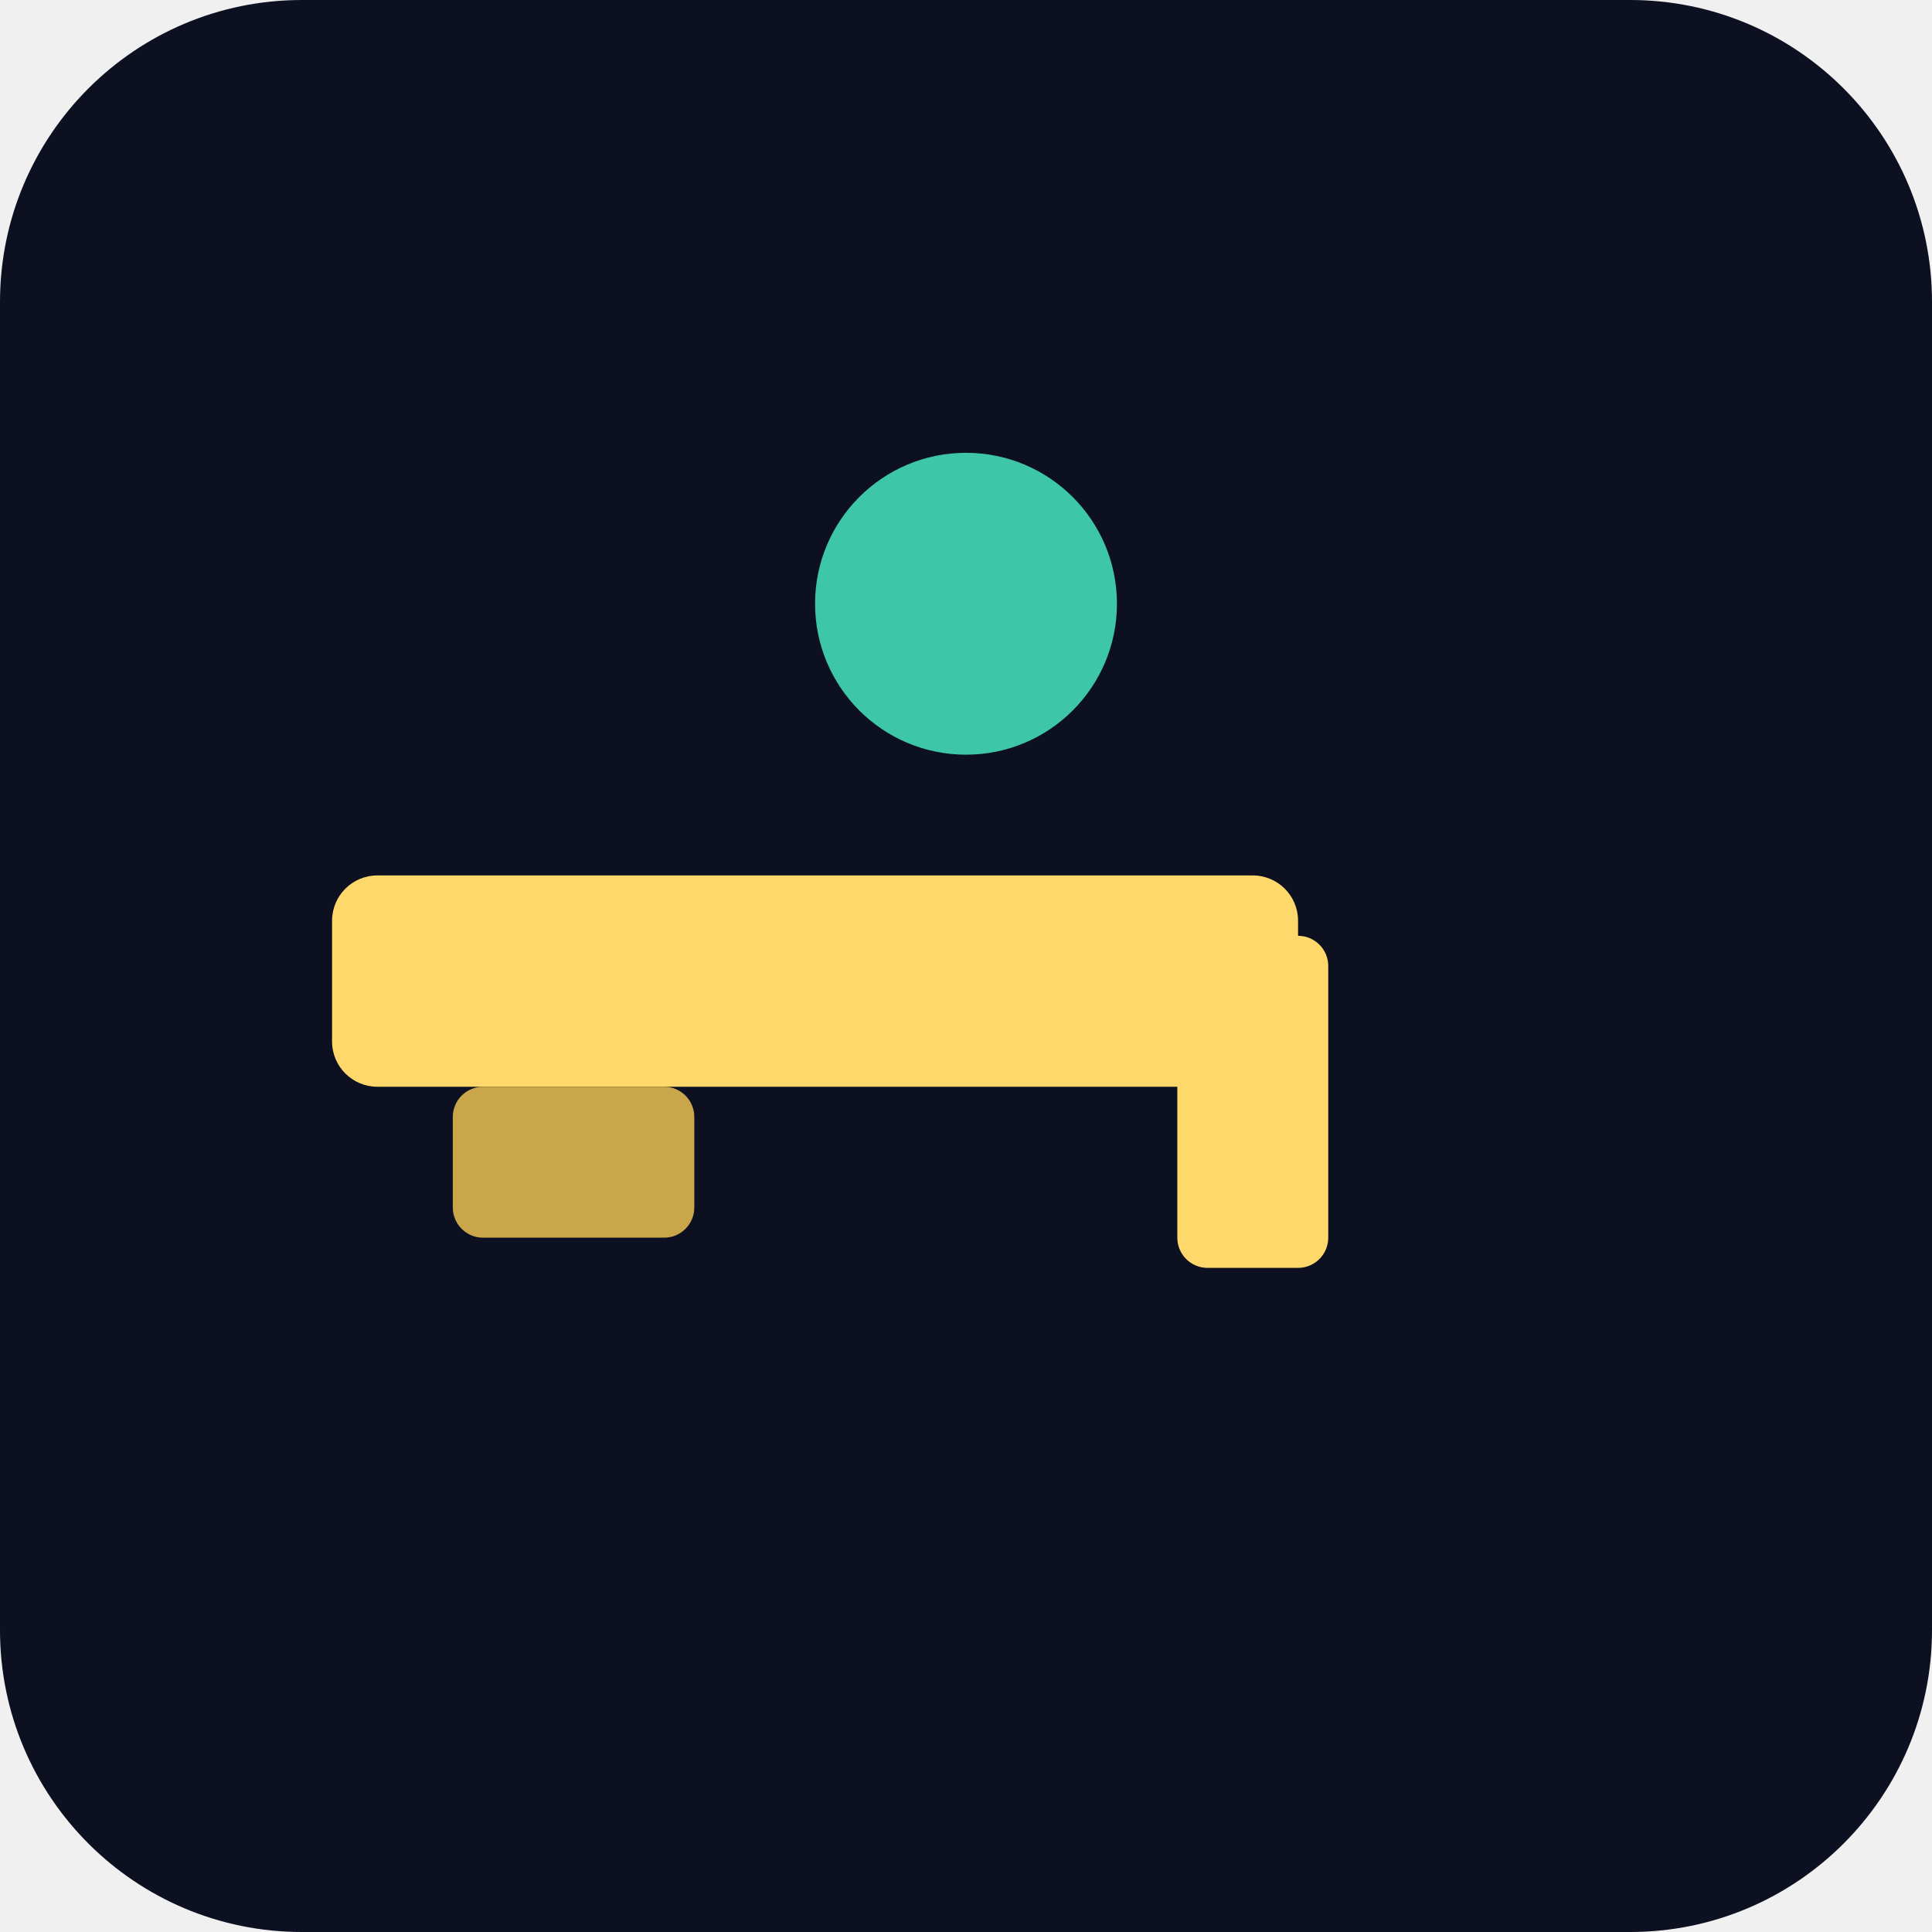
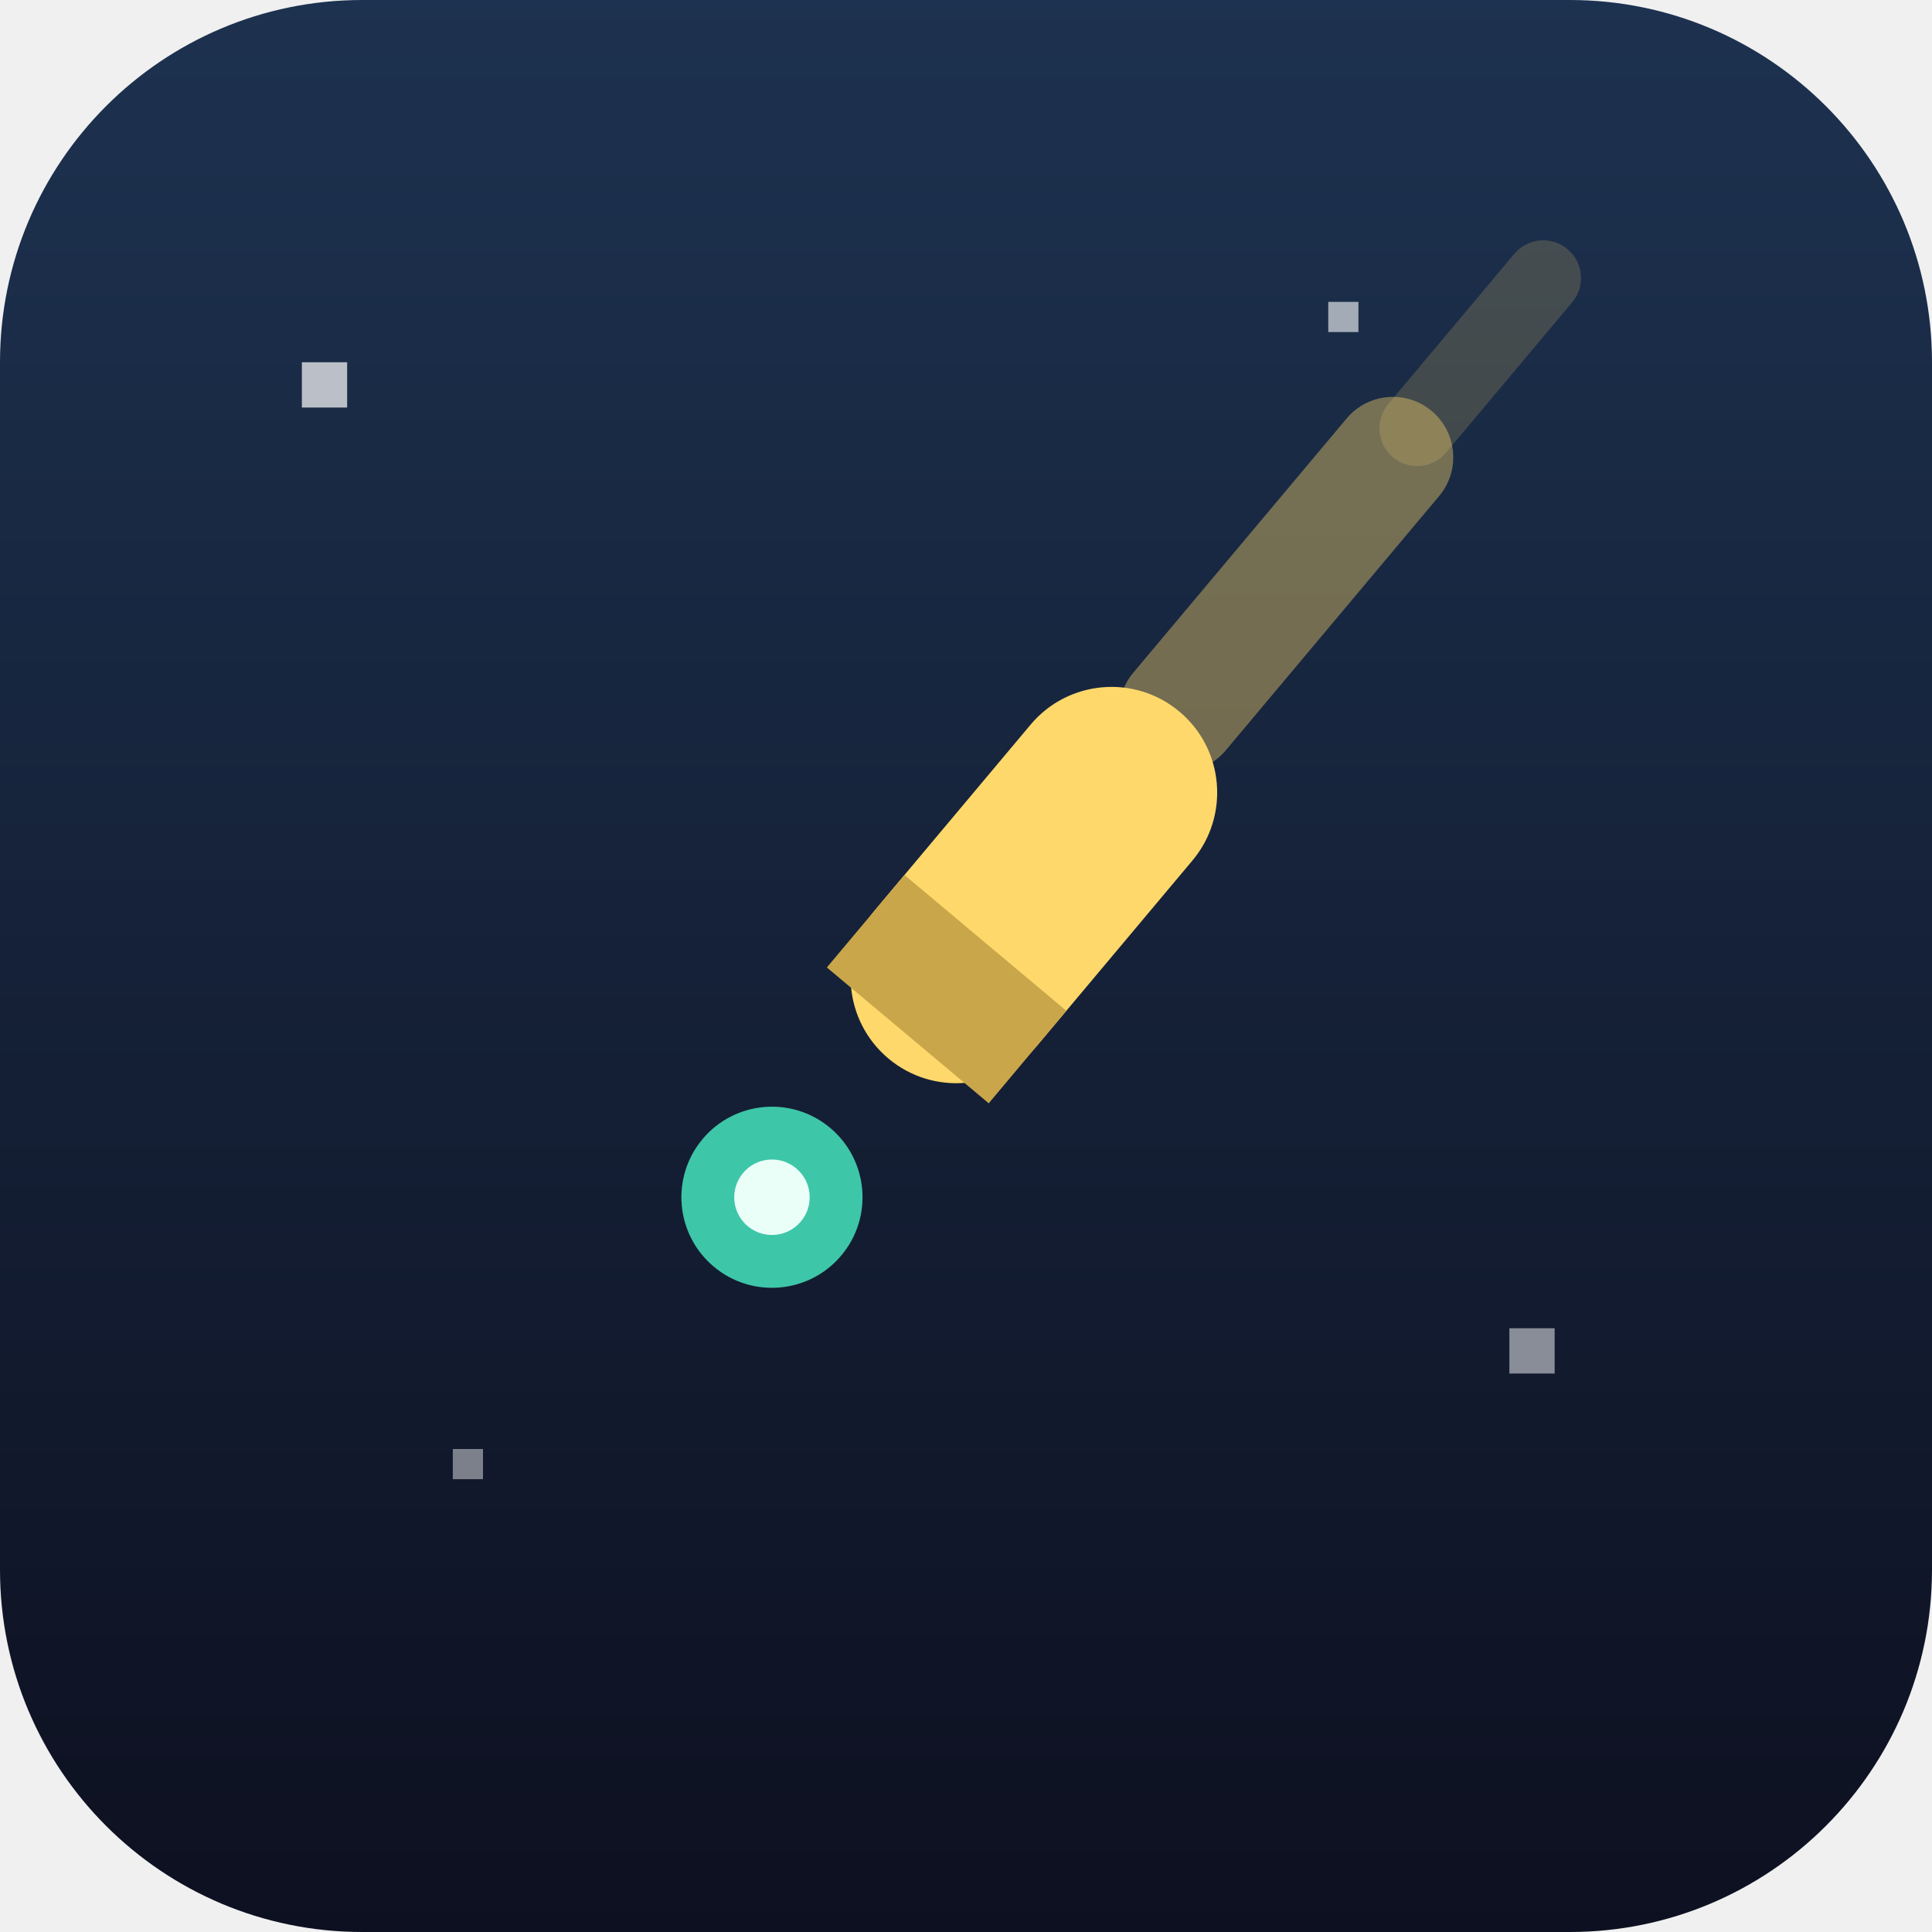
<svg xmlns="http://www.w3.org/2000/svg" width="128" height="128" viewBox="0 0 128 128">
-   <rect width="128" height="128" rx="20" fill="#0d1020" />
-   <rect x="22" y="58" width="64" height="14" rx="3" fill="#ffd86b" />
-   <rect x="78" y="62" width="10" height="22" rx="2" fill="#ffd86b" />
-   <rect x="30" y="72" width="16" height="10" rx="2" fill="#caa64a" />
-   <circle cx="64" cy="40" r="10" fill="#3ec6a8" />
+   <defs>
+     <linearGradient id="sky" x1="0" y1="0" x2="0" y2="1">
+       <stop offset="0" stop-color="#1d3250" />
+       <stop offset="1" stop-color="#0d1020" />
+     </linearGradient>
+   </defs>
+   <rect width="128" height="128" rx="24" fill="url(#sky)" />
+   <rect x="20" y="24" width="3" height="3" fill="#ffffff" opacity="0.7" />
+   <rect x="100" y="88" width="3" height="3" fill="#ffffff" opacity="0.5" />
+   <rect x="88" y="20" width="2" height="2" fill="#ffffff" opacity="0.6" />
+   <rect x="30" y="96" width="2" height="2" fill="#ffffff" opacity="0.45" />
+   <g transform="rotate(40 64 64)">
+     <rect x="61.5" y="2" width="5" height="18" rx="2.5" fill="#ffd86b" opacity="0.18" />
+     <rect x="60" y="16" width="8" height="30" rx="4" fill="#ffd86b" opacity="0.4" />
+     <rect x="57" y="42" width="14" height="30" rx="7" fill="#ffd86b" />
+     <rect x="57" y="62" width="14" height="8" fill="#caa64a" />
+     <circle cx="64" cy="84" r="6" fill="#3ec6a8" />
+     <circle cx="64" cy="84" r="2.5" fill="#eafff8" />
+   </g>
</svg>
